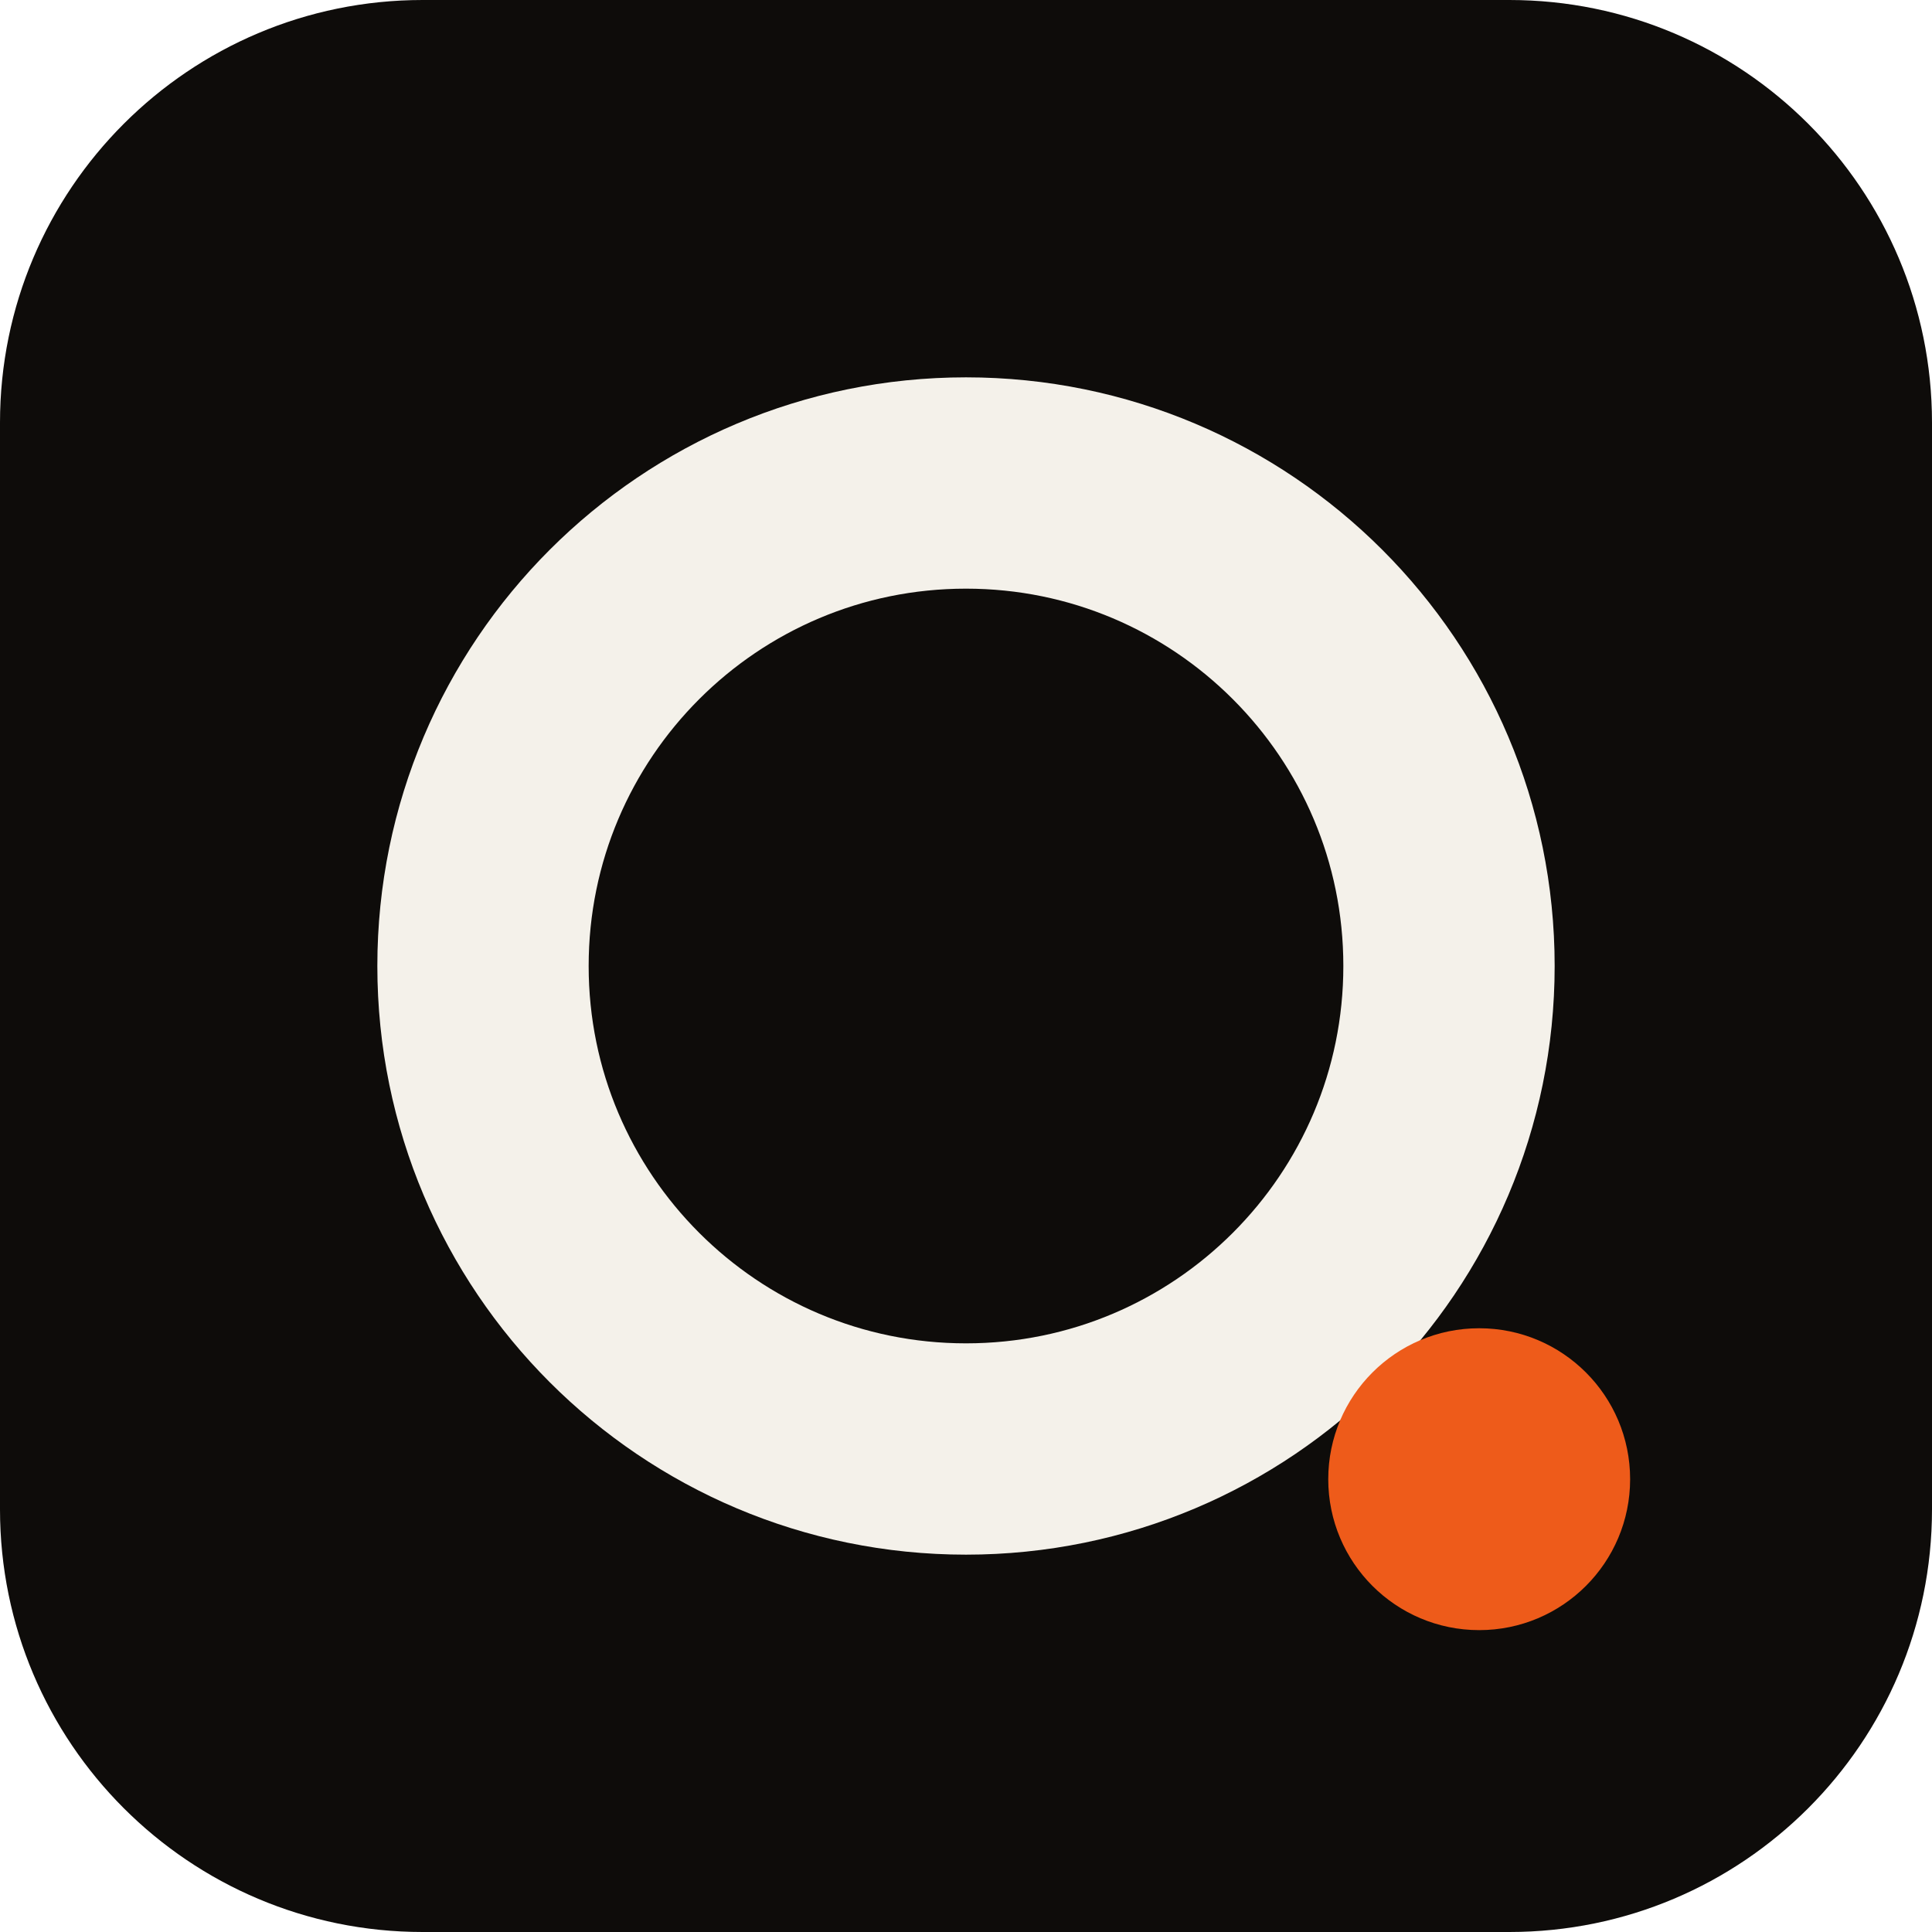
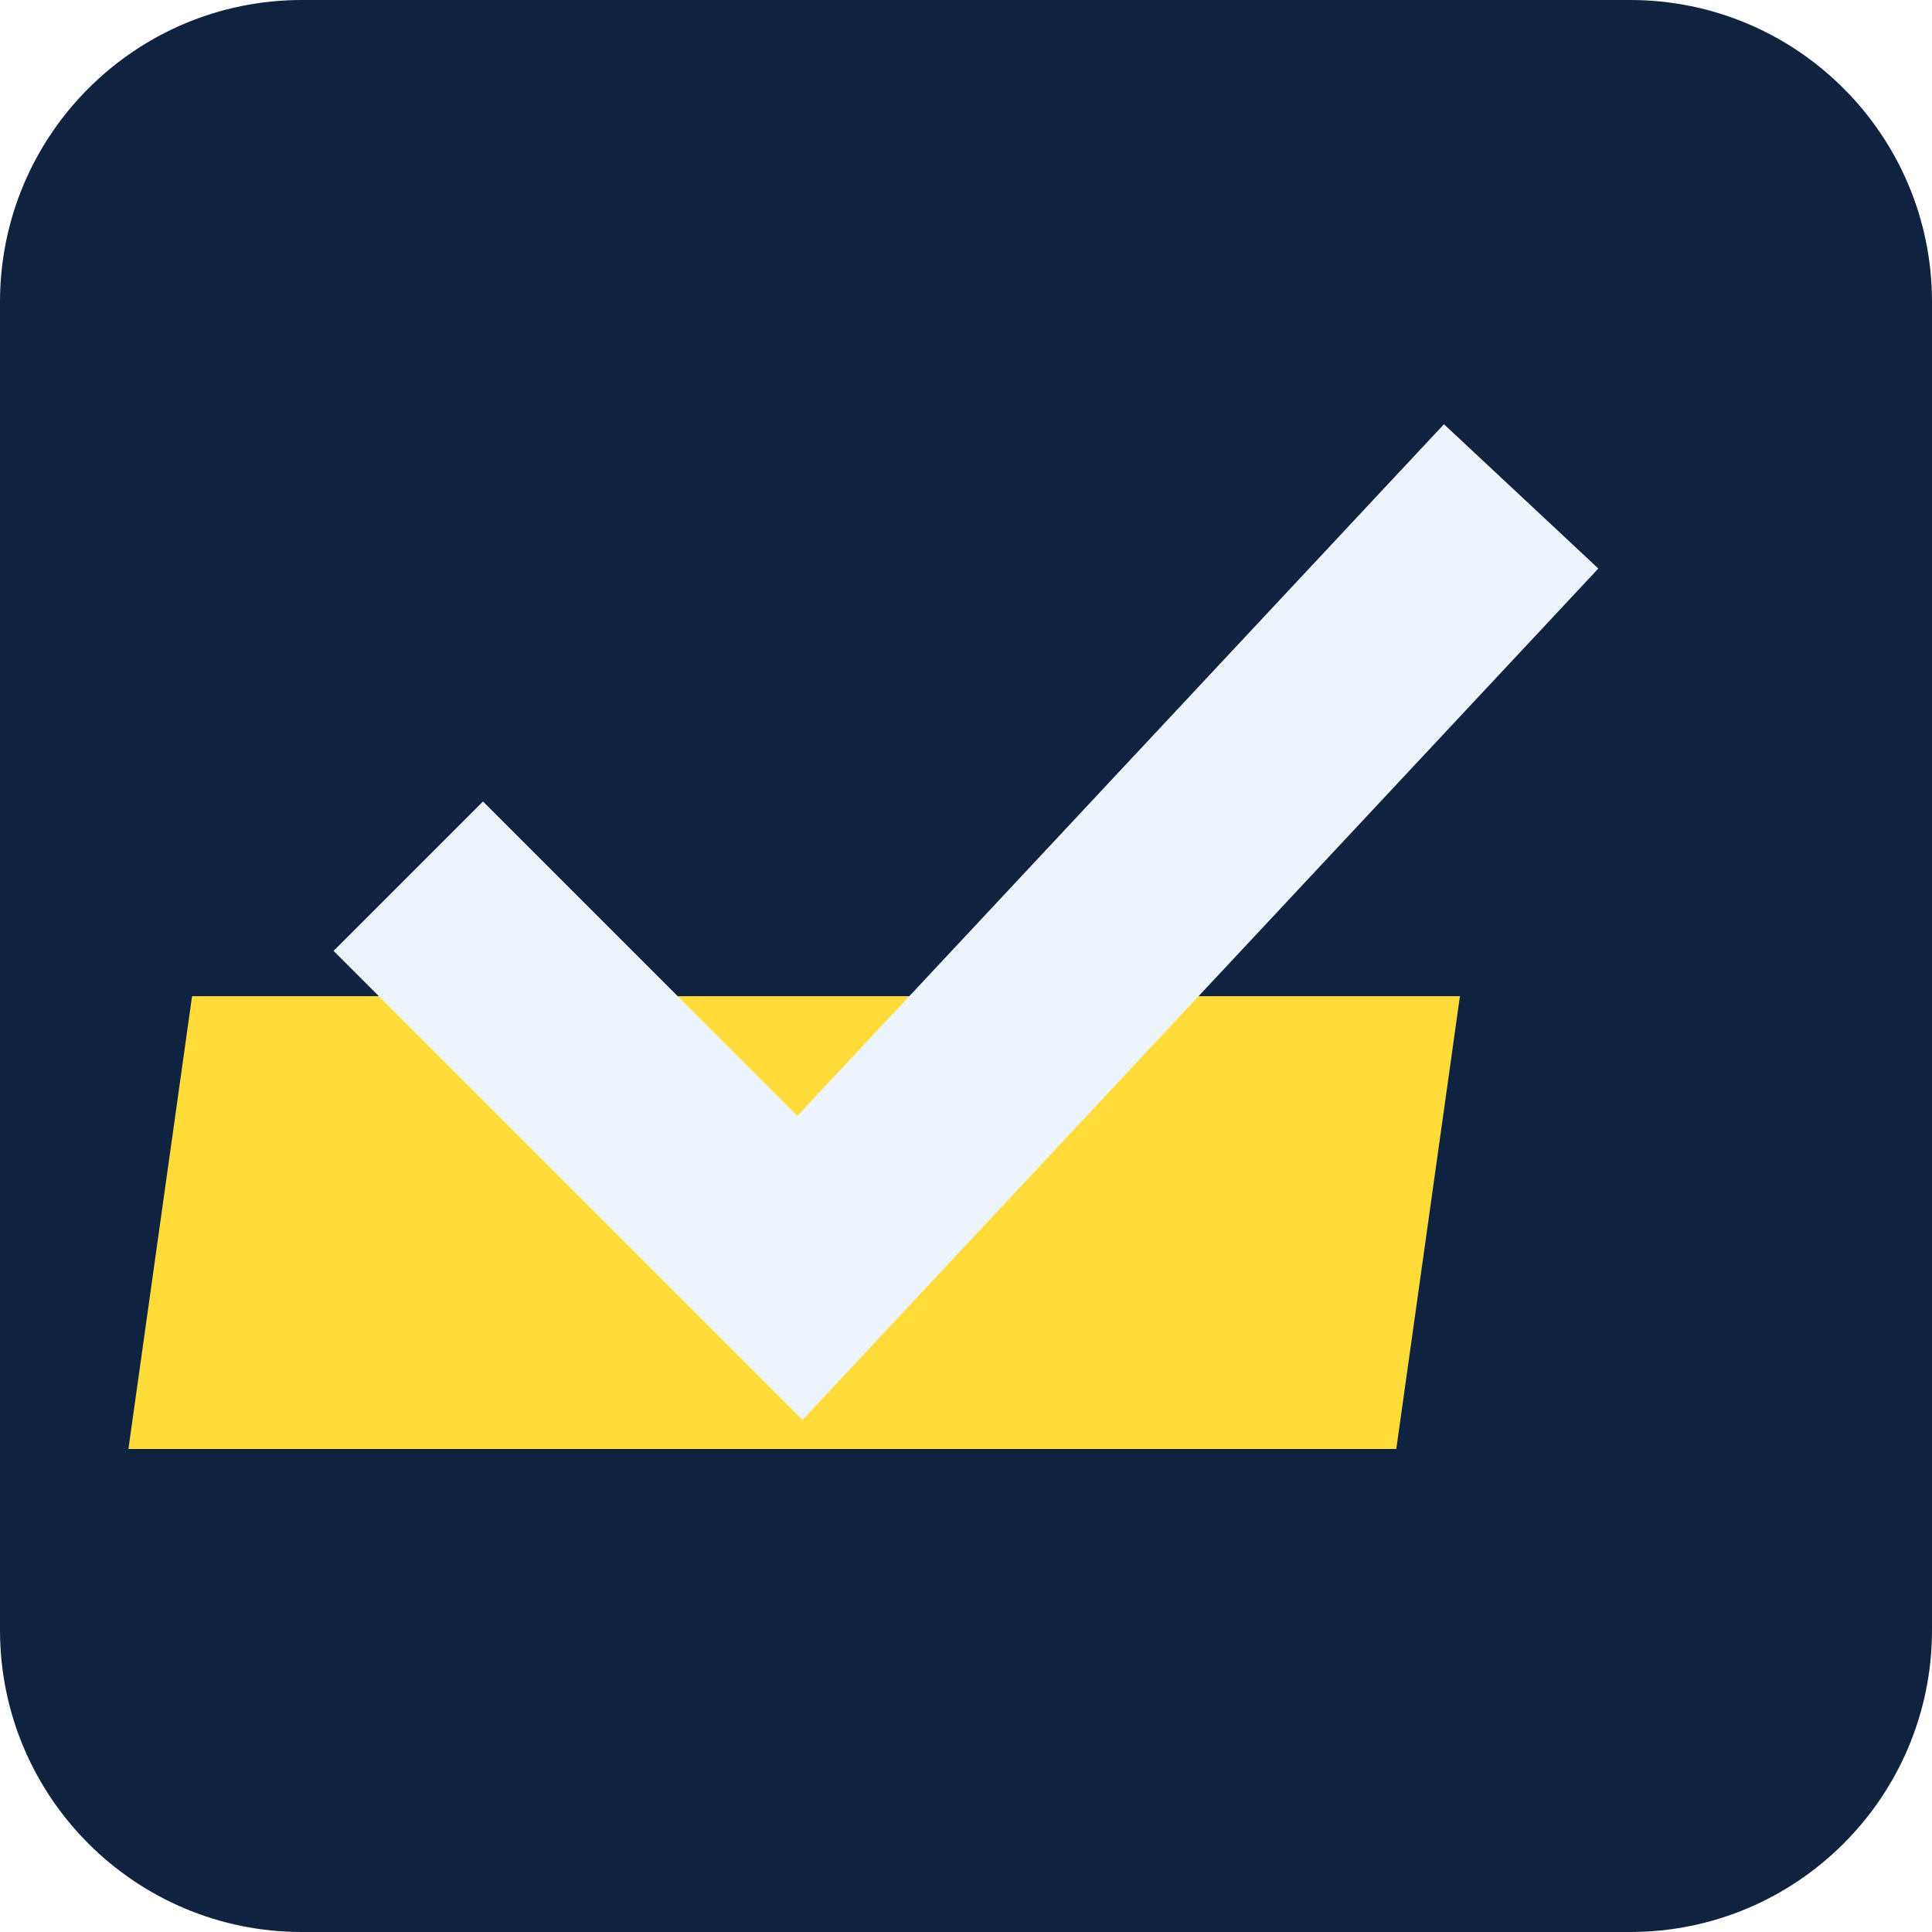
<svg xmlns="http://www.w3.org/2000/svg" viewBox="0 0 64 64">
-   <rect width="64" height="64" rx="14" fill="#0e0c0a" />
-   <circle cx="32" cy="32" r="16" fill="none" stroke="#f4f1ea" stroke-width="7" />
-   <circle cx="49" cy="49" r="5" fill="#ee5b1a" />
+   <rect width="64" height="64" rx="10" fill="#0f2340" />
+   <rect x="11" y="33" width="42" height="15" fill="#ffdc3a" transform="skewX(-8)" />
+   <path d="M16 31.5 26.5 42 48 19" fill="none" stroke="#eef4fc" stroke-width="7" stroke-linecap="square" />
</svg>
